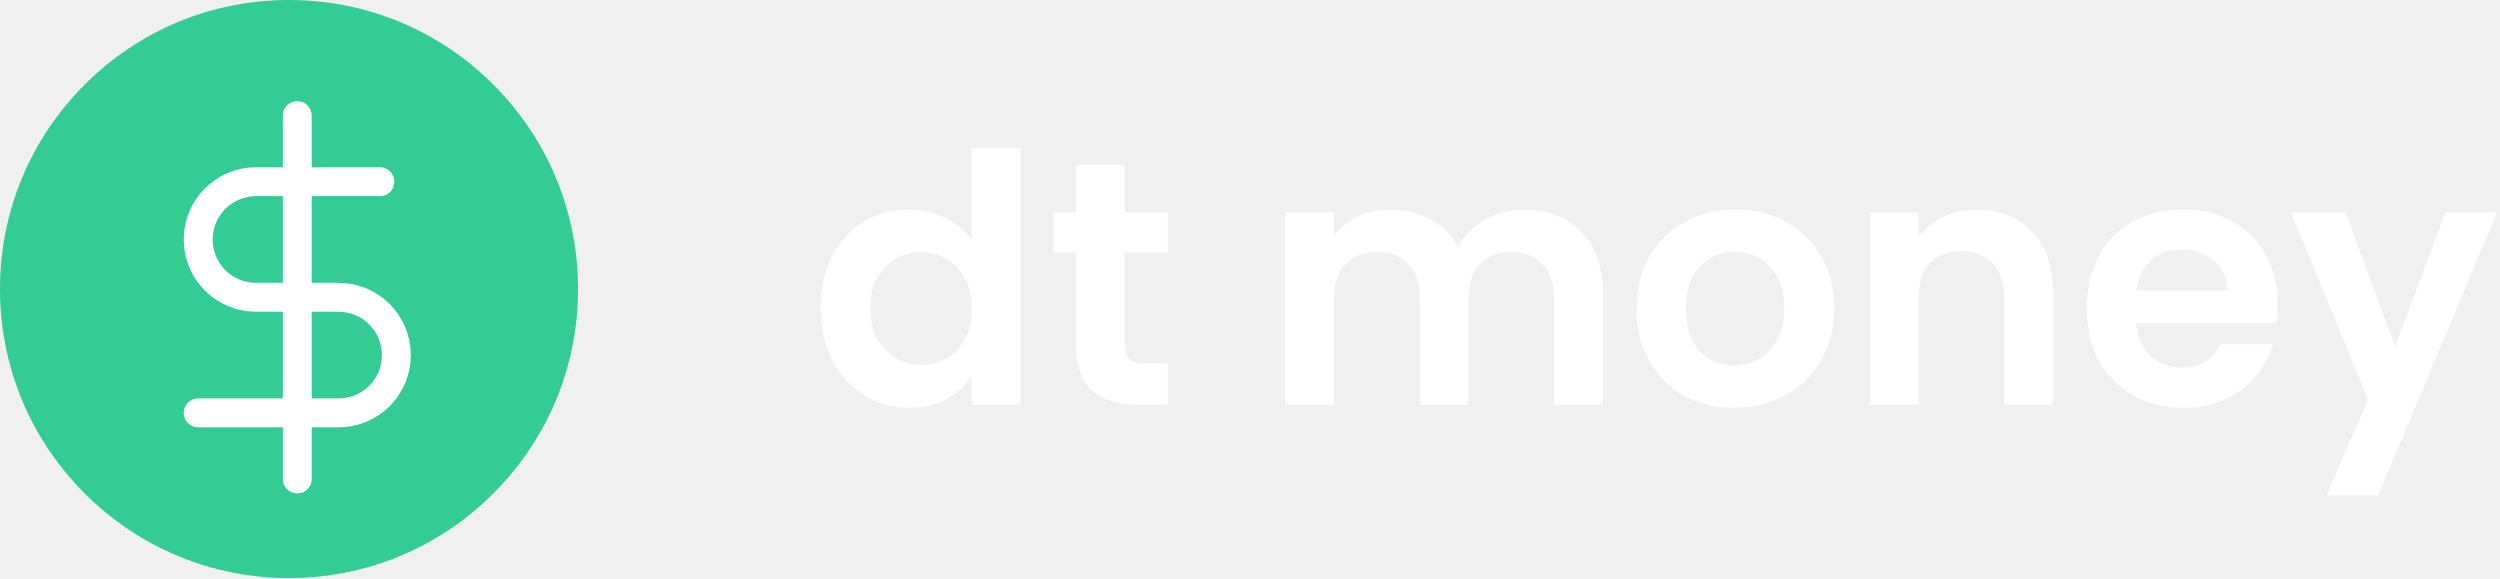
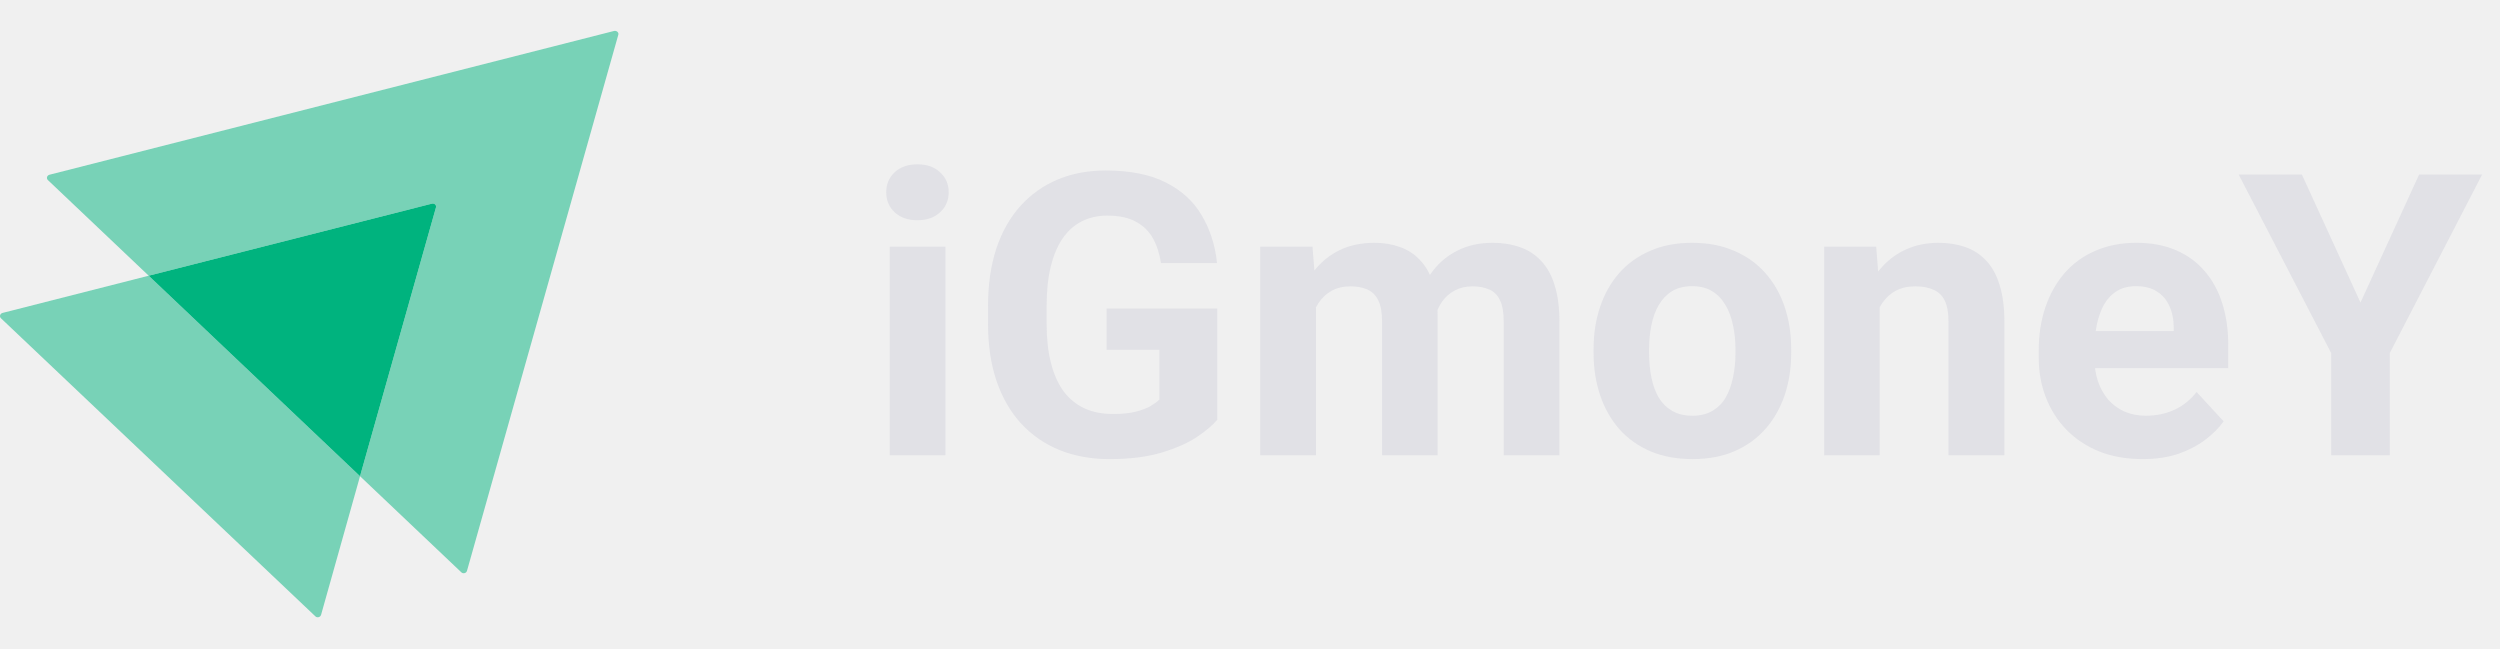
- <svg xmlns="http://www.w3.org/2000/svg" width="173" height="40" viewBox="0 0 173 40" fill="none">
-   <path d="M56.792 21.304C56.792 19.96 57.056 18.768 57.584 17.728C58.128 16.688 58.864 15.888 59.792 15.328C60.72 14.768 61.752 14.488 62.888 14.488C63.752 14.488 64.576 14.68 65.36 15.064C66.144 15.432 66.768 15.928 67.232 16.552V10.24H70.64V28H67.232V26.032C66.816 26.688 66.232 27.216 65.48 27.616C64.728 28.016 63.856 28.216 62.864 28.216C61.744 28.216 60.72 27.928 59.792 27.352C58.864 26.776 58.128 25.968 57.584 24.928C57.056 23.872 56.792 22.664 56.792 21.304ZM67.256 21.352C67.256 20.536 67.096 19.84 66.776 19.264C66.456 18.672 66.024 18.224 65.48 17.92C64.936 17.6 64.352 17.44 63.728 17.44C63.104 17.44 62.528 17.592 62 17.896C61.472 18.2 61.04 18.648 60.704 19.24C60.384 19.816 60.224 20.504 60.224 21.304C60.224 22.104 60.384 22.808 60.704 23.416C61.04 24.008 61.472 24.464 62 24.784C62.544 25.104 63.12 25.264 63.728 25.264C64.352 25.264 64.936 25.112 65.48 24.808C66.024 24.488 66.456 24.04 66.776 23.464C67.096 22.872 67.256 22.168 67.256 21.352Z" fill="white" />
-   <path d="M77.834 17.464V23.896C77.834 24.344 77.938 24.672 78.146 24.88C78.37 25.072 78.738 25.168 79.25 25.168H80.81V28H78.698C75.866 28 74.45 26.624 74.45 23.872V17.464H72.866V14.704H74.45V11.416H77.834V14.704H80.81V17.464H77.834Z" fill="white" />
-   <path d="M105.457 14.512C107.089 14.512 108.401 15.016 109.393 16.024C110.401 17.016 110.905 18.408 110.905 20.2V28H107.545V20.656C107.545 19.616 107.281 18.824 106.753 18.28C106.225 17.72 105.505 17.44 104.593 17.44C103.681 17.44 102.953 17.72 102.409 18.28C101.881 18.824 101.617 19.616 101.617 20.656V28H98.257V20.656C98.257 19.616 97.993 18.824 97.465 18.28C96.937 17.72 96.217 17.44 95.305 17.44C94.377 17.44 93.641 17.72 93.097 18.28C92.569 18.824 92.305 19.616 92.305 20.656V28H88.945V14.704H92.305V16.312C92.737 15.752 93.289 15.312 93.961 14.992C94.649 14.672 95.401 14.512 96.217 14.512C97.257 14.512 98.185 14.736 99.001 15.184C99.817 15.616 100.449 16.24 100.897 17.056C101.329 16.288 101.953 15.672 102.769 15.208C103.601 14.744 104.497 14.512 105.457 14.512Z" fill="white" />
-   <path d="M119.997 28.216C118.717 28.216 117.565 27.936 116.541 27.376C115.517 26.8 114.709 25.992 114.117 24.952C113.541 23.912 113.253 22.712 113.253 21.352C113.253 19.992 113.549 18.792 114.141 17.752C114.749 16.712 115.573 15.912 116.613 15.352C117.653 14.776 118.813 14.488 120.093 14.488C121.373 14.488 122.533 14.776 123.573 15.352C124.613 15.912 125.429 16.712 126.021 17.752C126.629 18.792 126.933 19.992 126.933 21.352C126.933 22.712 126.621 23.912 125.997 24.952C125.389 25.992 124.557 26.8 123.501 27.376C122.461 27.936 121.293 28.216 119.997 28.216ZM119.997 25.288C120.605 25.288 121.173 25.144 121.701 24.856C122.245 24.552 122.677 24.104 122.997 23.512C123.317 22.92 123.477 22.2 123.477 21.352C123.477 20.088 123.141 19.12 122.469 18.448C121.813 17.76 121.005 17.416 120.045 17.416C119.085 17.416 118.277 17.76 117.621 18.448C116.981 19.12 116.661 20.088 116.661 21.352C116.661 22.616 116.973 23.592 117.597 24.28C118.237 24.952 119.037 25.288 119.997 25.288Z" fill="white" />
-   <path d="M136.766 14.512C138.35 14.512 139.63 15.016 140.606 16.024C141.582 17.016 142.07 18.408 142.07 20.2V28H138.71V20.656C138.71 19.6 138.446 18.792 137.918 18.232C137.39 17.656 136.67 17.368 135.758 17.368C134.83 17.368 134.094 17.656 133.55 18.232C133.022 18.792 132.758 19.6 132.758 20.656V28H129.398V14.704H132.758V16.36C133.206 15.784 133.774 15.336 134.462 15.016C135.166 14.68 135.934 14.512 136.766 14.512Z" fill="white" />
-   <path d="M157.625 21.064C157.625 21.544 157.593 21.976 157.529 22.36H147.809C147.889 23.32 148.225 24.072 148.817 24.616C149.409 25.16 150.137 25.432 151.001 25.432C152.249 25.432 153.137 24.896 153.665 23.824H157.289C156.905 25.104 156.169 26.16 155.081 26.992C153.993 27.808 152.657 28.216 151.073 28.216C149.793 28.216 148.641 27.936 147.617 27.376C146.609 26.8 145.817 25.992 145.241 24.952C144.681 23.912 144.401 22.712 144.401 21.352C144.401 19.976 144.681 18.768 145.241 17.728C145.801 16.688 146.585 15.888 147.593 15.328C148.601 14.768 149.761 14.488 151.073 14.488C152.337 14.488 153.465 14.76 154.457 15.304C155.465 15.848 156.241 16.624 156.785 17.632C157.345 18.624 157.625 19.768 157.625 21.064ZM154.145 20.104C154.129 19.24 153.817 18.552 153.209 18.04C152.601 17.512 151.857 17.248 150.977 17.248C150.145 17.248 149.441 17.504 148.865 18.016C148.305 18.512 147.961 19.208 147.833 20.104H154.145Z" fill="white" />
-   <path d="M172.798 14.704L164.566 34.288H160.99L163.87 27.664L158.542 14.704H162.31L165.742 23.992L169.222 14.704H172.798Z" fill="white" />
-   <path d="M34.142 5.858C30.365 2.08 25.342 0 20 0C14.658 0 9.635 2.08 5.858 5.858C2.08 9.635 0 14.658 0 20C0 25.342 2.08 30.365 5.858 34.142C9.635 37.92 14.658 40 20 40C25.342 40 30.365 37.92 34.142 34.142C37.92 30.365 40 25.342 40 20C40 14.658 37.92 9.635 34.142 5.858Z" fill="#33CC95" />
-   <g clip-path="url(#clip0)">
-     <path d="M20.571 8V33.143" stroke="white" stroke-width="2" stroke-linecap="round" stroke-linejoin="round" />
-     <path d="M26.286 12.571H17.714C16.653 12.571 15.636 12.993 14.886 13.743C14.136 14.493 13.714 15.511 13.714 16.571C13.714 17.632 14.136 18.65 14.886 19.4C15.636 20.15 16.653 20.571 17.714 20.571H23.429C24.489 20.571 25.507 20.993 26.257 21.743C27.007 22.493 27.429 23.511 27.429 24.571C27.429 25.632 27.007 26.65 26.257 27.4C25.507 28.15 24.489 28.571 23.429 28.571H13.714" stroke="white" stroke-width="2" stroke-linecap="round" stroke-linejoin="round" />
-   </g>
-   <defs>
-     <clipPath id="clip0">
-       <rect width="27.429" height="27.429" fill="white" transform="translate(6.85715 6.85714)" />
-     </clipPath>
-   </defs>
+ <svg xmlns="http://www.w3.org/2000/svg" width="162" height="42" viewBox="0 0 162 42" fill="none">
+   <path opacity="0.5" d="M40.065 2.257L30.26 36.992C30.21 37.149 30.011 37.197 29.895 37.086L23.33 30.858L28.249 13.451C28.299 13.294 28.149 13.152 27.983 13.199L9.636 17.866L3.105 11.67C2.989 11.559 3.039 11.37 3.205 11.323L39.799 2.004C39.965 1.973 40.115 2.115 40.065 2.257Z" fill="#00B37E" />
+   <path opacity="0.5" d="M23.33 30.858L20.804 39.845C20.754 40.003 20.554 40.05 20.438 39.94L0.063 20.625C-0.053 20.515 -0.003 20.326 0.163 20.278L9.636 17.866L23.33 30.858Z" fill="#00B37E" />
+   <path d="M28.248 13.451L23.329 30.858L9.635 17.866L27.983 13.199C28.149 13.152 28.298 13.293 28.248 13.451Z" fill="#00B37E" />
+   <path d="M61.263 15.983V29.5H57.652V15.983H61.263ZM57.428 12.46C57.428 11.935 57.611 11.502 57.977 11.161C58.344 10.819 58.835 10.648 59.451 10.648C60.059 10.648 60.547 10.819 60.913 11.161C61.288 11.502 61.475 11.935 61.475 12.46C61.475 12.985 61.288 13.418 60.913 13.759C60.547 14.101 60.059 14.271 59.451 14.271C58.835 14.271 58.344 14.101 57.977 13.759C57.611 13.418 57.428 12.985 57.428 12.46ZM78.878 19.993V27.201C78.594 27.543 78.157 27.913 77.566 28.313C76.975 28.705 76.213 29.042 75.28 29.325C74.347 29.608 73.218 29.75 71.894 29.75C70.72 29.75 69.65 29.558 68.683 29.175C67.717 28.784 66.885 28.213 66.185 27.464C65.494 26.714 64.961 25.798 64.586 24.715C64.211 23.624 64.024 22.379 64.024 20.98V19.843C64.024 18.444 64.203 17.199 64.561 16.108C64.927 15.017 65.448 14.096 66.123 13.347C66.797 12.597 67.601 12.027 68.534 11.635C69.466 11.244 70.503 11.048 71.644 11.048C73.227 11.048 74.526 11.306 75.542 11.823C76.558 12.331 77.333 13.039 77.866 13.946C78.407 14.846 78.74 15.879 78.865 17.045H75.23C75.138 16.428 74.963 15.891 74.705 15.433C74.447 14.975 74.076 14.617 73.593 14.359C73.118 14.101 72.502 13.971 71.744 13.971C71.12 13.971 70.562 14.101 70.07 14.359C69.587 14.608 69.179 14.979 68.846 15.47C68.513 15.962 68.259 16.57 68.084 17.294C67.909 18.019 67.822 18.86 67.822 19.818V20.98C67.822 21.929 67.913 22.77 68.096 23.503C68.28 24.228 68.55 24.84 68.908 25.34C69.275 25.831 69.725 26.202 70.258 26.452C70.791 26.702 71.411 26.826 72.119 26.826C72.71 26.826 73.202 26.777 73.593 26.677C73.993 26.577 74.314 26.456 74.555 26.314C74.805 26.164 74.997 26.023 75.13 25.89V22.666H71.707V19.993H78.878ZM85.274 18.781V29.5H81.664V15.983H85.049L85.274 18.781ZM84.774 22.267H83.775C83.775 21.326 83.887 20.459 84.112 19.668C84.345 18.869 84.683 18.177 85.124 17.594C85.574 17.003 86.128 16.545 86.786 16.22C87.444 15.895 88.206 15.733 89.072 15.733C89.671 15.733 90.221 15.825 90.721 16.008C91.221 16.183 91.65 16.462 92.008 16.845C92.374 17.22 92.657 17.711 92.857 18.319C93.057 18.919 93.157 19.639 93.157 20.48V29.5H89.559V20.88C89.559 20.264 89.476 19.789 89.309 19.456C89.143 19.123 88.905 18.889 88.597 18.756C88.297 18.623 87.935 18.556 87.51 18.556C87.044 18.556 86.636 18.652 86.286 18.844C85.944 19.035 85.661 19.302 85.436 19.643C85.212 19.976 85.045 20.368 84.937 20.817C84.828 21.267 84.774 21.75 84.774 22.267ZM92.82 21.854L91.533 22.017C91.533 21.134 91.641 20.314 91.858 19.556C92.083 18.798 92.412 18.131 92.845 17.557C93.286 16.982 93.832 16.537 94.481 16.22C95.131 15.895 95.88 15.733 96.73 15.733C97.38 15.733 97.971 15.829 98.504 16.02C99.037 16.203 99.491 16.499 99.866 16.907C100.249 17.307 100.54 17.832 100.74 18.481C100.948 19.131 101.052 19.926 101.052 20.867V29.5H97.442V20.867C97.442 20.243 97.359 19.768 97.192 19.443C97.034 19.11 96.801 18.881 96.493 18.756C96.193 18.623 95.835 18.556 95.418 18.556C94.985 18.556 94.606 18.644 94.281 18.819C93.957 18.985 93.686 19.218 93.469 19.518C93.253 19.818 93.09 20.168 92.982 20.568C92.874 20.959 92.82 21.388 92.82 21.854ZM103.264 22.879V22.616C103.264 21.625 103.405 20.713 103.688 19.881C103.972 19.039 104.384 18.311 104.925 17.694C105.467 17.078 106.133 16.599 106.924 16.258C107.715 15.908 108.623 15.733 109.648 15.733C110.672 15.733 111.584 15.908 112.383 16.258C113.183 16.599 113.853 17.078 114.395 17.694C114.944 18.311 115.361 19.039 115.644 19.881C115.927 20.713 116.069 21.625 116.069 22.616V22.879C116.069 23.862 115.927 24.773 115.644 25.615C115.361 26.448 114.944 27.176 114.395 27.801C113.853 28.417 113.187 28.896 112.396 29.238C111.605 29.579 110.697 29.75 109.673 29.75C108.648 29.75 107.736 29.579 106.937 29.238C106.145 28.896 105.475 28.417 104.925 27.801C104.384 27.176 103.972 26.448 103.688 25.615C103.405 24.773 103.264 23.862 103.264 22.879ZM106.862 22.616V22.879C106.862 23.445 106.912 23.974 107.012 24.465C107.111 24.957 107.27 25.39 107.486 25.765C107.711 26.131 108.003 26.418 108.361 26.627C108.719 26.835 109.156 26.939 109.673 26.939C110.172 26.939 110.601 26.835 110.959 26.627C111.317 26.418 111.605 26.131 111.821 25.765C112.038 25.39 112.196 24.957 112.296 24.465C112.404 23.974 112.458 23.445 112.458 22.879V22.616C112.458 22.067 112.404 21.55 112.296 21.067C112.196 20.576 112.034 20.143 111.809 19.768C111.592 19.385 111.305 19.085 110.947 18.869C110.589 18.652 110.156 18.544 109.648 18.544C109.139 18.544 108.706 18.652 108.348 18.869C107.998 19.085 107.711 19.385 107.486 19.768C107.27 20.143 107.111 20.576 107.012 21.067C106.912 21.55 106.862 22.067 106.862 22.616ZM121.803 18.869V29.5H118.205V15.983H121.578L121.803 18.869ZM121.278 22.267H120.304C120.304 21.267 120.433 20.368 120.691 19.568C120.949 18.76 121.312 18.073 121.778 17.507C122.244 16.932 122.798 16.495 123.44 16.195C124.089 15.887 124.814 15.733 125.613 15.733C126.246 15.733 126.825 15.825 127.35 16.008C127.875 16.191 128.324 16.483 128.699 16.882C129.082 17.282 129.374 17.811 129.574 18.469C129.782 19.127 129.886 19.93 129.886 20.88V29.5H126.263V20.867C126.263 20.268 126.18 19.801 126.013 19.468C125.847 19.135 125.601 18.902 125.276 18.769C124.96 18.627 124.568 18.556 124.102 18.556C123.619 18.556 123.198 18.652 122.84 18.844C122.49 19.035 122.199 19.302 121.965 19.643C121.741 19.976 121.57 20.368 121.453 20.817C121.337 21.267 121.278 21.75 121.278 22.267ZM138.843 29.75C137.794 29.75 136.853 29.583 136.02 29.25C135.187 28.909 134.479 28.438 133.896 27.838C133.321 27.239 132.88 26.543 132.572 25.752C132.264 24.953 132.11 24.103 132.11 23.204V22.704C132.11 21.68 132.255 20.742 132.547 19.893C132.838 19.044 133.255 18.306 133.796 17.682C134.346 17.057 135.012 16.578 135.795 16.245C136.578 15.904 137.461 15.733 138.443 15.733C139.401 15.733 140.251 15.891 140.992 16.208C141.733 16.524 142.354 16.974 142.853 17.557C143.362 18.14 143.745 18.839 144.003 19.656C144.261 20.463 144.39 21.363 144.39 22.354V23.853H133.646V21.455H140.855V21.18C140.855 20.68 140.763 20.235 140.58 19.843C140.405 19.443 140.138 19.127 139.78 18.894C139.422 18.66 138.964 18.544 138.406 18.544C137.931 18.544 137.523 18.648 137.182 18.856C136.84 19.064 136.561 19.356 136.345 19.731C136.136 20.105 135.978 20.547 135.87 21.055C135.77 21.555 135.72 22.104 135.72 22.704V23.204C135.72 23.745 135.795 24.245 135.945 24.703C136.103 25.161 136.324 25.556 136.607 25.89C136.899 26.223 137.248 26.481 137.656 26.664C138.073 26.847 138.543 26.939 139.068 26.939C139.718 26.939 140.322 26.814 140.88 26.564C141.446 26.306 141.933 25.919 142.341 25.402L144.09 27.301C143.807 27.709 143.42 28.101 142.928 28.476C142.445 28.85 141.862 29.159 141.179 29.4C140.496 29.633 139.718 29.75 138.843 29.75ZM149.162 11.31L152.96 19.606L156.758 11.31H160.843L154.859 22.879V29.5H151.061V22.879L145.065 11.31H149.162Z" fill="#E1E1E6" />
</svg>
